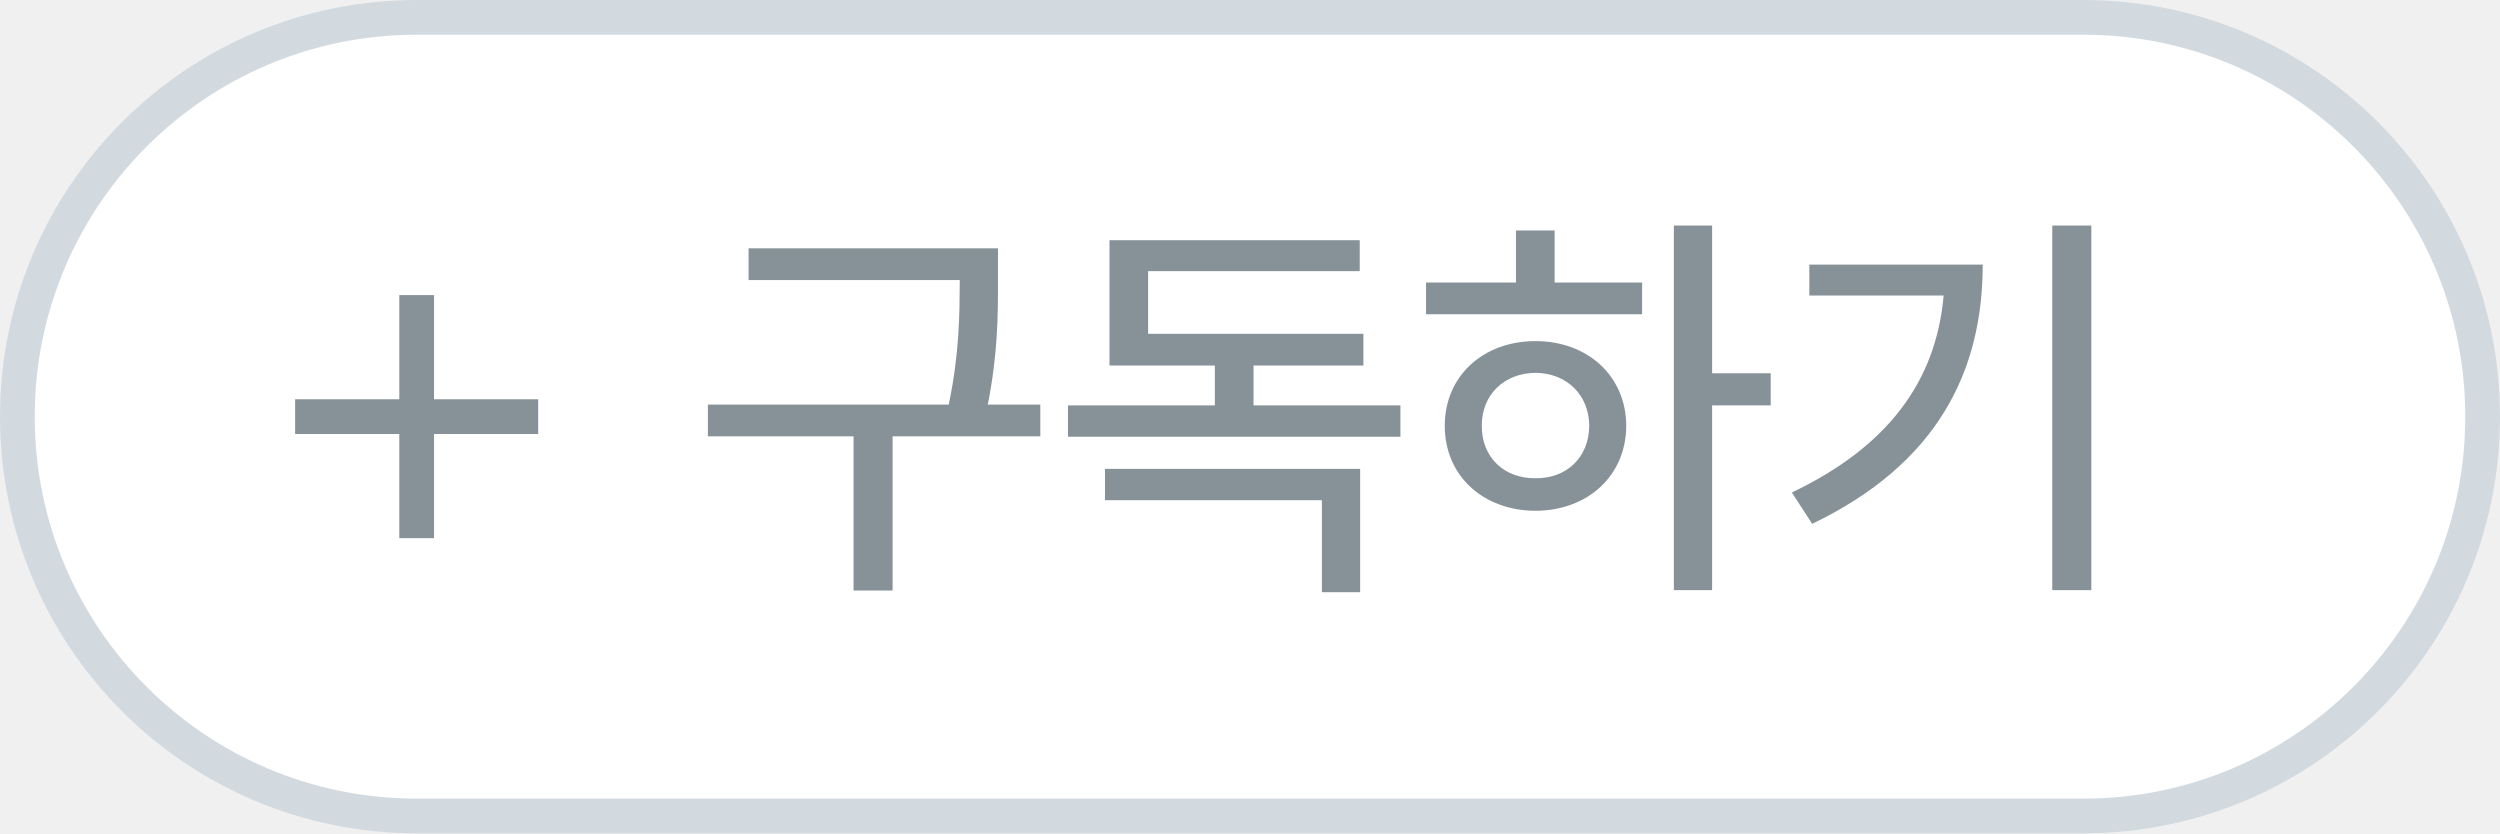
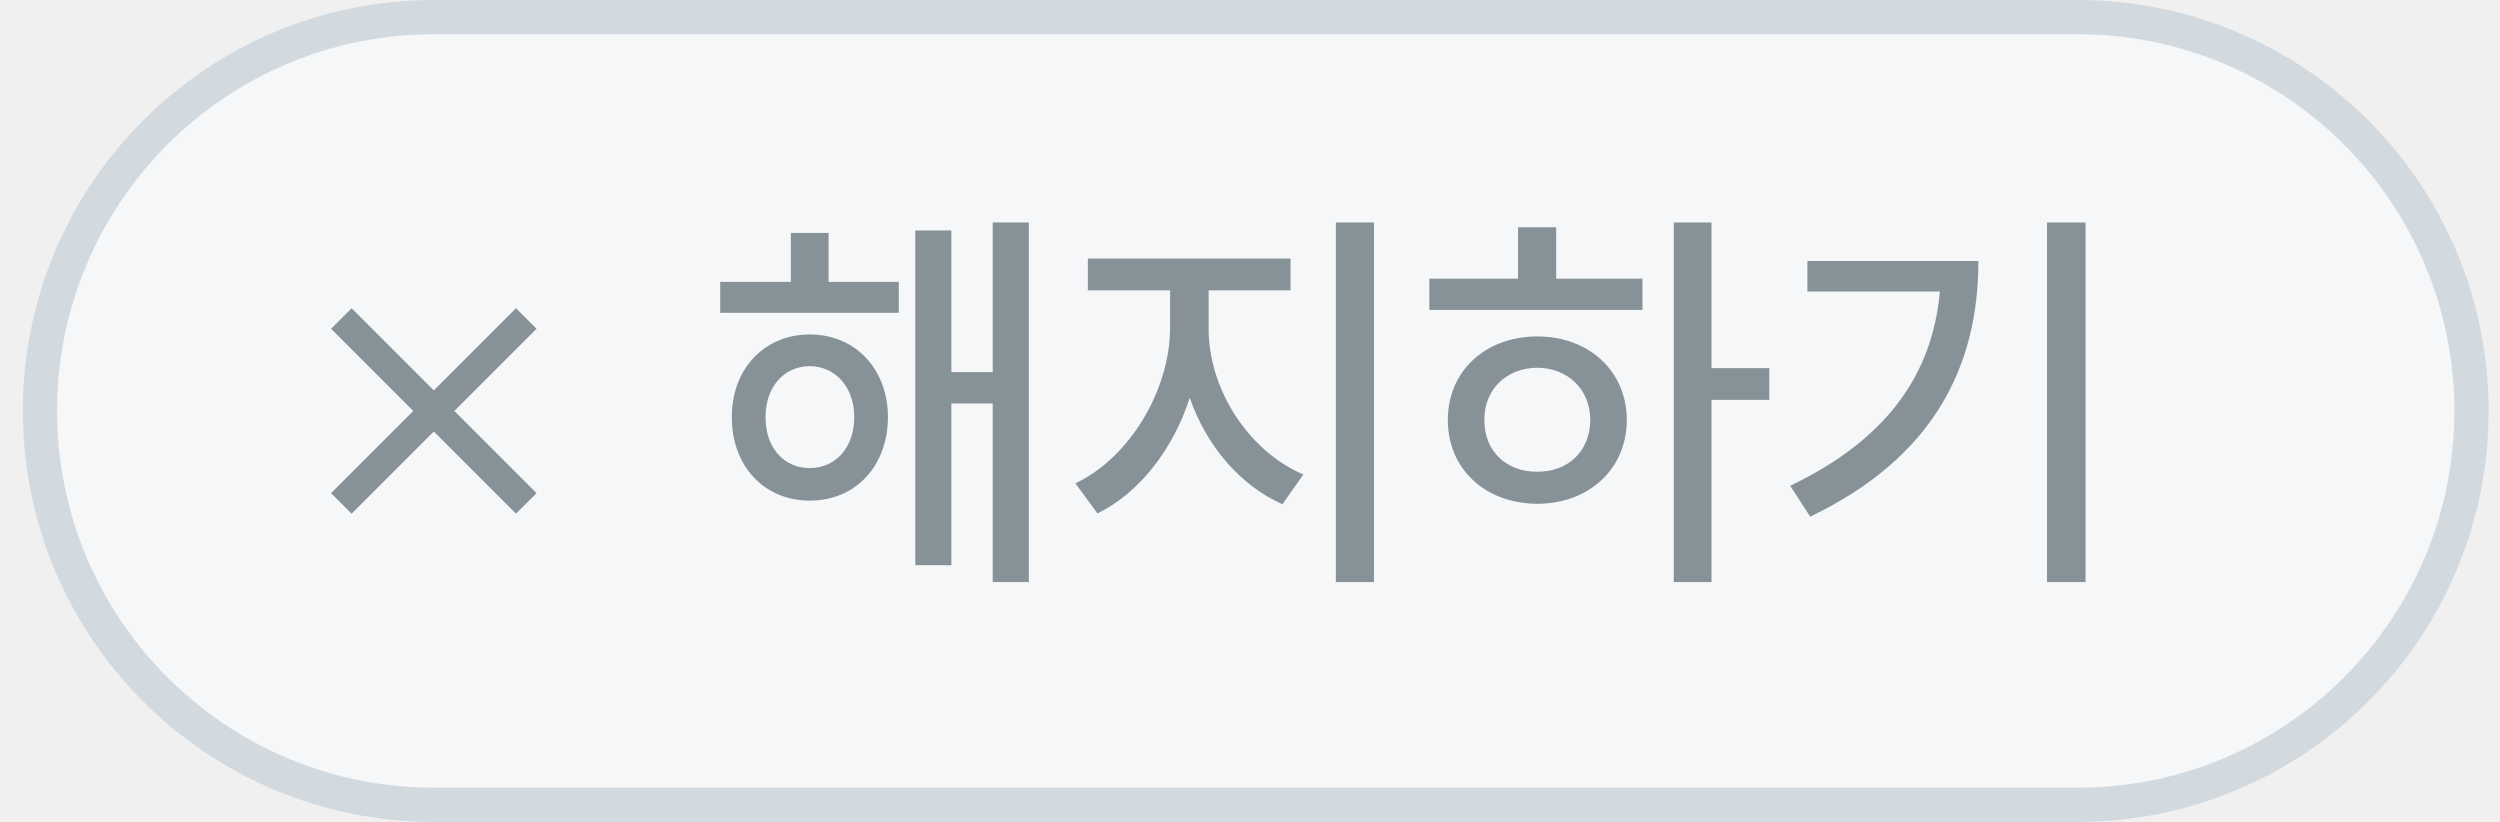
- <svg xmlns="http://www.w3.org/2000/svg" width="72" height="24" viewBox="0 0 72 24" fill="none">
-   <rect x="0.5" y="0.5" width="71" height="23" rx="11.5" fill="white" />
-   <path d="M15.5 12.499H12.5V15.499H11.5V12.499H8.5V11.499H11.5V8.499H12.5V11.499H15.5V12.499Z" fill="#879298" />
-   <path d="M28.742 7.152V8.078C28.742 9.074 28.742 10.158 28.449 11.652H29.961V12.566H25.707V17.008H24.582V12.566H20.387V11.652H27.324C27.635 10.152 27.635 9.057 27.641 8.078V8.066H21.559V7.152H28.742ZM40.332 11.676V12.578H30.758V11.676H34.988V10.527H31.953V6.918H39.16V7.809H33.066V9.613H39.266V10.527H36.102V11.676H40.332ZM31.824 14.406V13.504H39.172V17.055H38.07V14.406H31.824ZM49.309 6.496V10.75H50.996V11.676H49.309V16.996H48.207V6.496H49.309ZM41.07 9.051V8.137H43.66V6.637H44.773V8.137H47.293V9.051H41.07ZM41.609 12.262C41.609 10.832 42.711 9.824 44.223 9.824C45.728 9.824 46.83 10.832 46.836 12.262C46.83 13.703 45.728 14.705 44.223 14.711C42.711 14.705 41.609 13.703 41.609 12.262ZM42.676 12.262C42.67 13.176 43.326 13.785 44.223 13.773C45.113 13.785 45.764 13.176 45.77 12.262C45.764 11.365 45.113 10.744 44.223 10.738C43.326 10.744 42.67 11.365 42.676 12.262ZM60.23 6.496V16.996H59.105V6.496H60.23ZM51.605 14.184C54.395 12.854 55.76 10.961 55.977 8.512H52.109V7.621H57.102C57.102 10.697 55.795 13.357 52.191 15.086L51.605 14.184Z" fill="#879298" />
-   <rect x="0.5" y="0.5" width="71" height="23" rx="11.5" stroke="#D2DAE0" />
+ <svg xmlns="http://www.w3.org/2000/svg" width="73" height="24" viewBox="0 0 73 24" fill="none">
+   <rect x="1.167" y="0.5" width="71" height="23" rx="11.5" fill="#F5F7F9" />
+   <path d="M10.267 15L9.667 14.4L12.067 12L9.667 9.6L10.267 9L12.667 11.4L15.067 9L15.667 9.6L13.267 12L15.667 14.4L15.067 15L12.667 12.6L10.267 15Z" fill="#879298" />
+   <path d="M26.245 8.23V9.133H21.03V8.23H23.093V6.801H24.194V8.23H26.245ZM21.37 12.18C21.364 10.768 22.325 9.766 23.644 9.766C24.974 9.766 25.923 10.768 25.929 12.18C25.923 13.615 24.974 14.623 23.644 14.617C22.325 14.623 21.364 13.615 21.37 12.18ZM22.355 12.18C22.349 13.07 22.888 13.668 23.644 13.668C24.399 13.668 24.944 13.07 24.944 12.18C24.944 11.307 24.399 10.697 23.644 10.691C22.888 10.697 22.349 11.307 22.355 12.18ZM26.726 16.504V6.73H27.78V10.867H28.987V6.496H30.042V16.996H28.987V11.781H27.78V16.504H26.726ZM35.292 9.59C35.286 11.348 36.44 13.164 38.058 13.855L37.448 14.723C36.212 14.178 35.227 13.018 34.741 11.617C34.255 13.117 33.27 14.395 32.046 14.992L31.401 14.113C32.983 13.369 34.155 11.4 34.167 9.59V8.477H31.765V7.551H37.683V8.477H35.292V9.59ZM39.007 16.996V6.496H40.12V16.996H39.007ZM49.976 6.496V10.75H51.663V11.676H49.976V16.996H48.874V6.496H49.976ZM41.737 9.051V8.137H44.327V6.637H45.44V8.137H47.96V9.051H41.737ZM42.276 12.262C42.276 10.832 43.378 9.824 44.89 9.824C46.395 9.824 47.497 10.832 47.503 12.262C47.497 13.703 46.395 14.705 44.89 14.711C43.378 14.705 42.276 13.703 42.276 12.262ZM43.343 12.262C43.337 13.176 43.993 13.785 44.89 13.773C45.78 13.785 46.431 13.176 46.437 12.262C46.431 11.365 45.78 10.744 44.89 10.738C43.993 10.744 43.337 11.365 43.343 12.262ZM60.898 6.496V16.996H59.773V6.496H60.898ZM52.273 14.184C55.062 12.854 56.427 10.961 56.644 8.512H52.776V7.621H57.769C57.769 10.697 56.462 13.357 52.858 15.086L52.273 14.184Z" fill="#879298" />
+   <rect x="1.167" y="0.5" width="71" height="23" rx="11.5" stroke="#D2DAE0" />
</svg>
